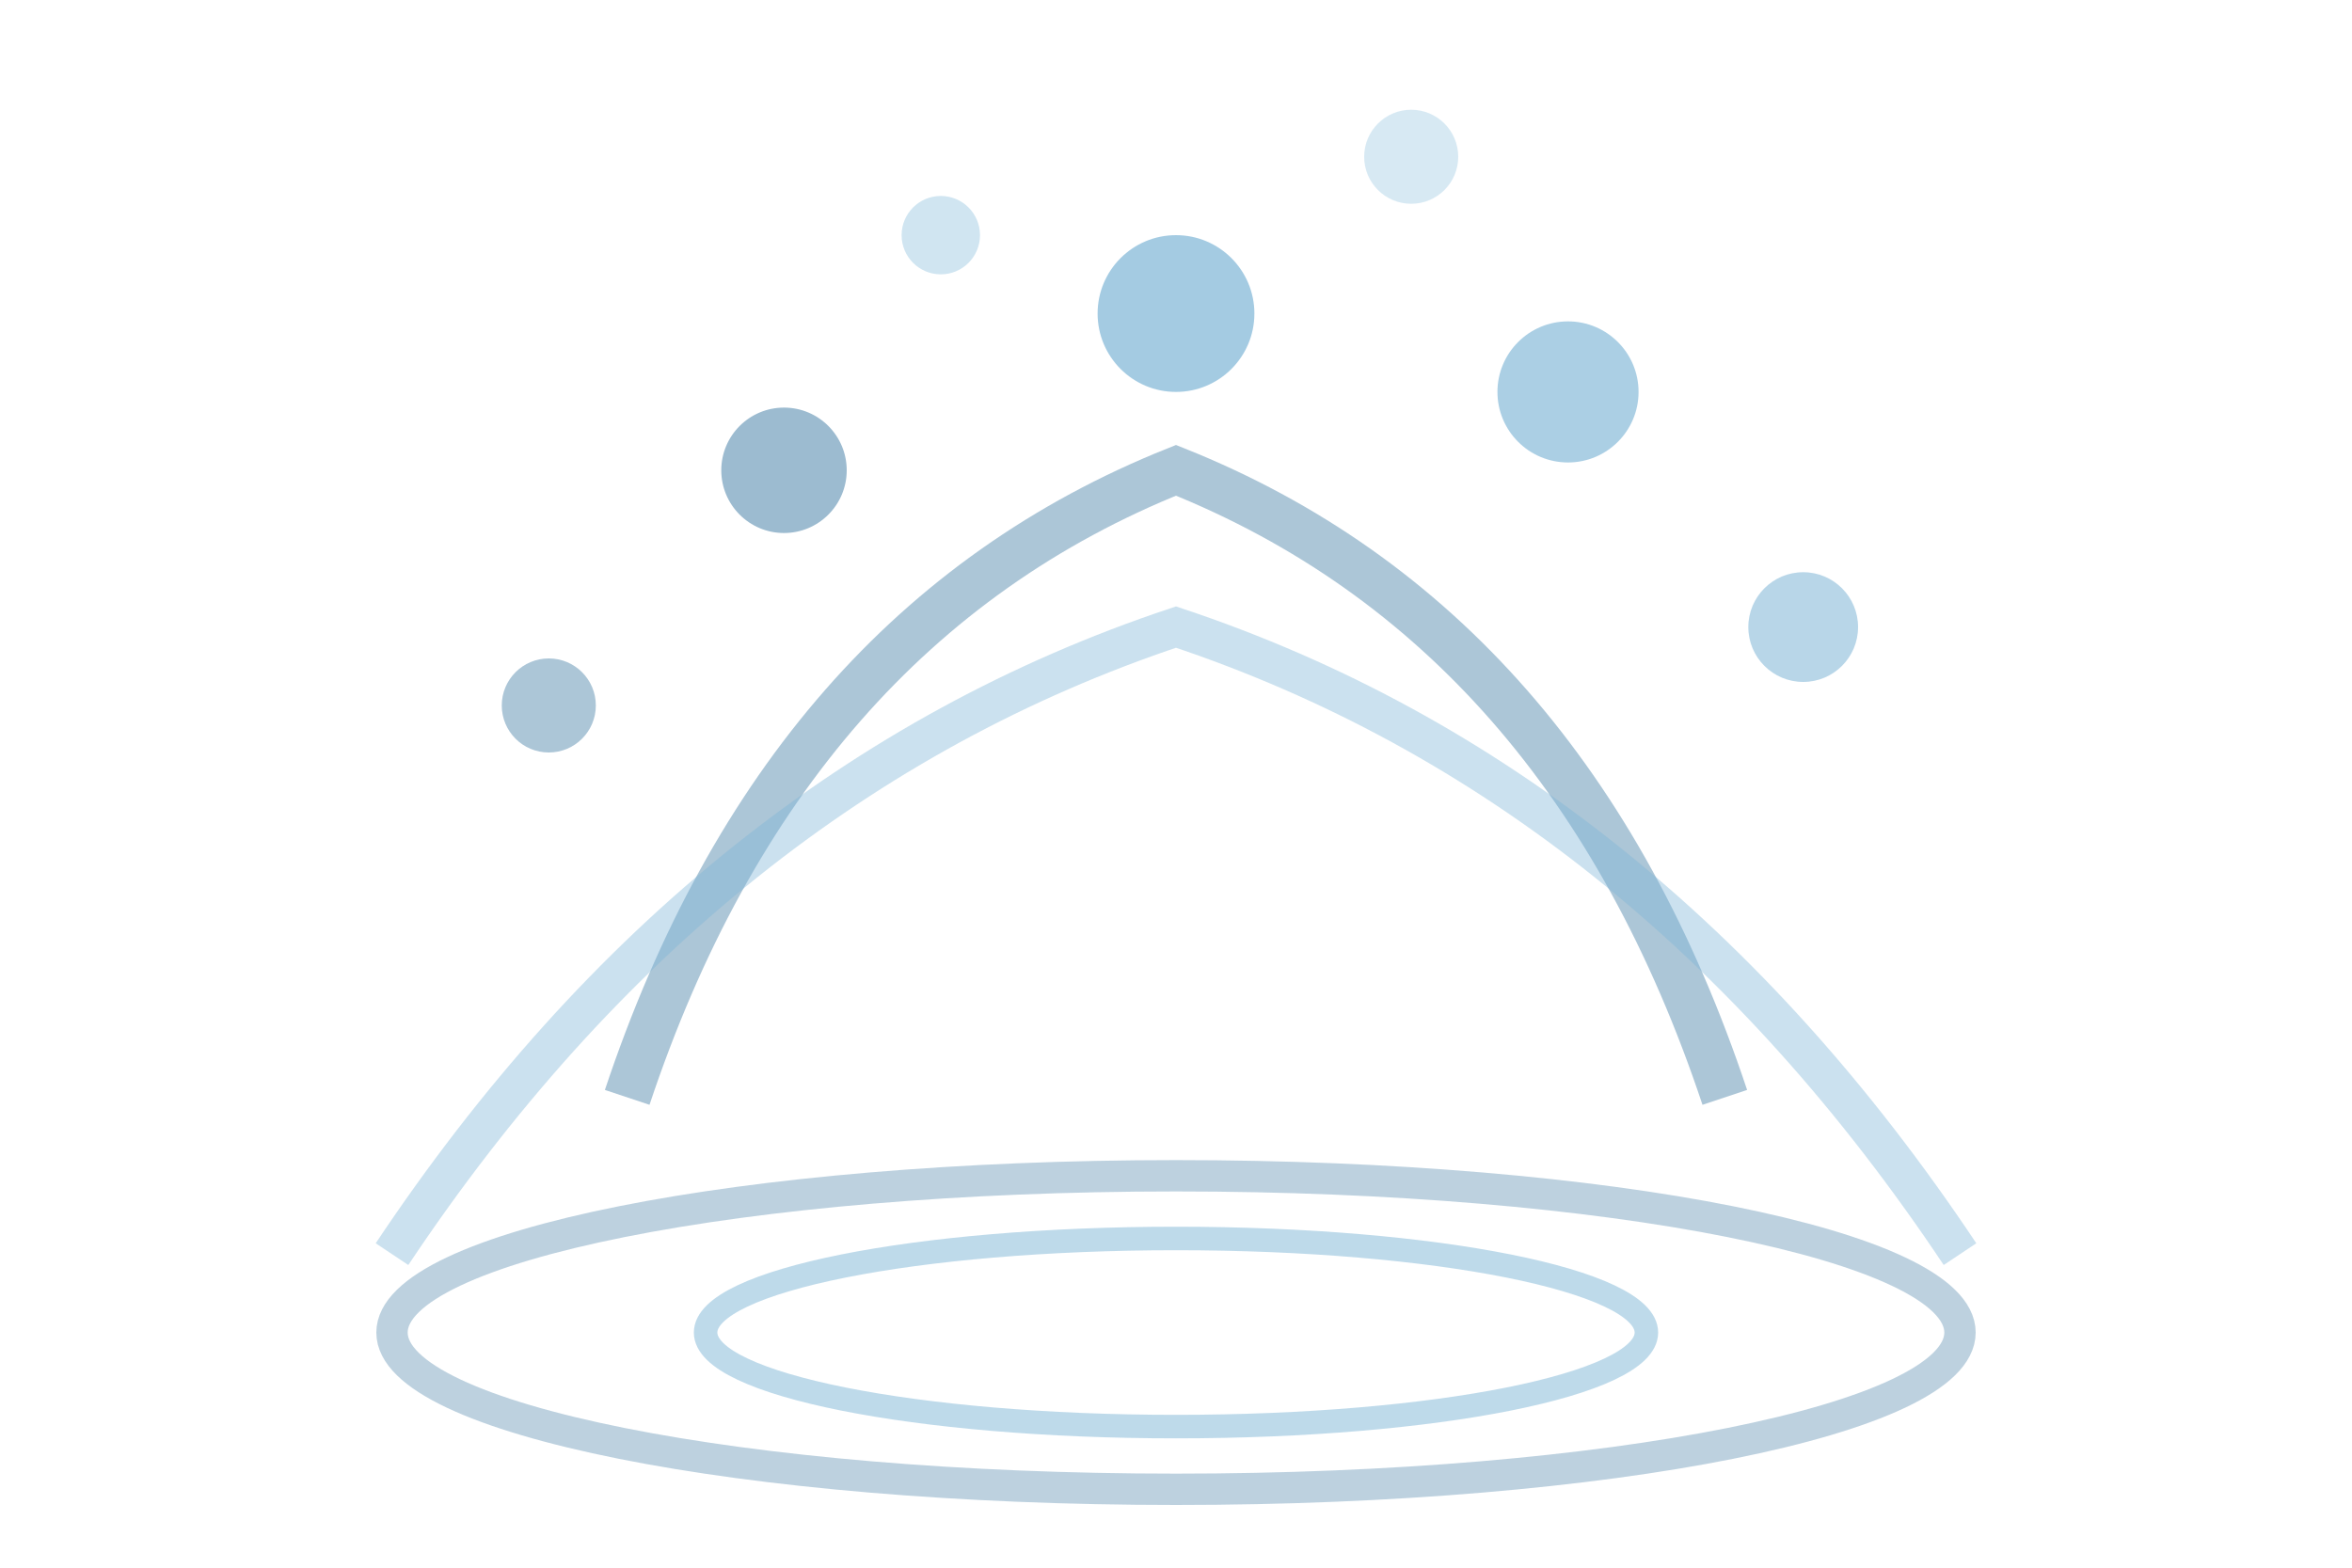
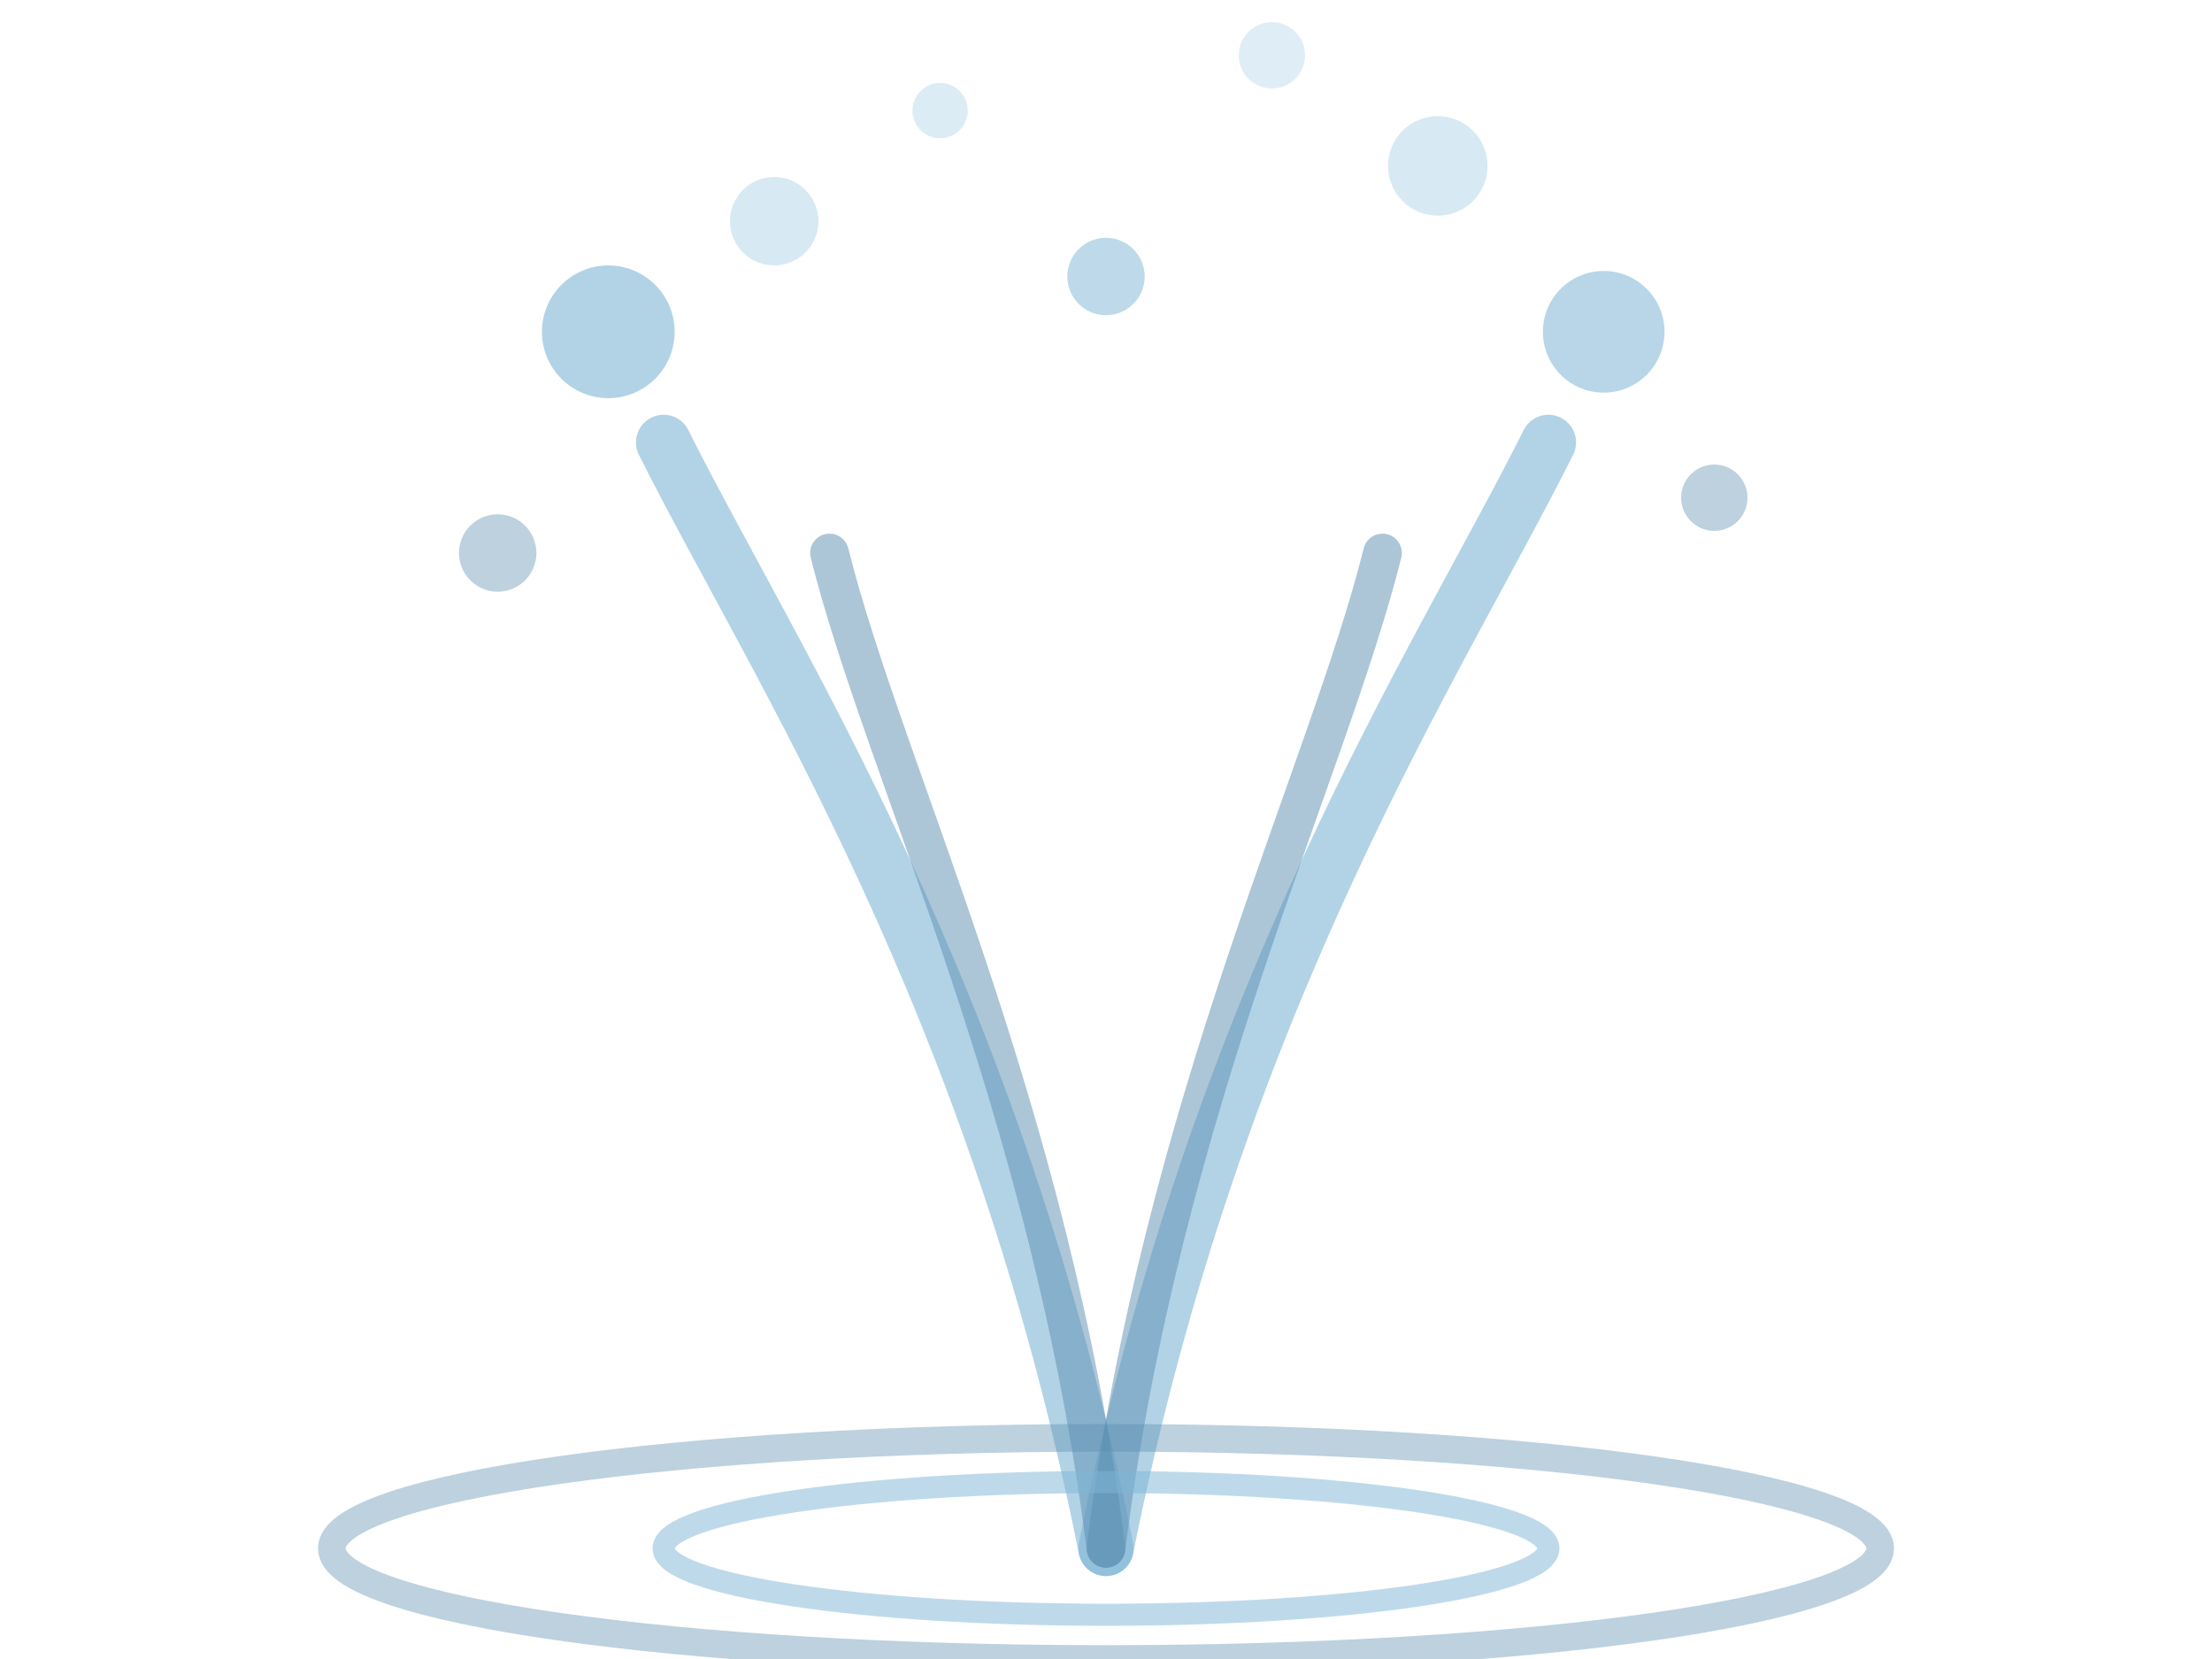
- <svg xmlns="http://www.w3.org/2000/svg" viewBox="0 0 30 20">
-   <circle cx="15" cy="4" r="1" fill="#7EB5D6" opacity="0.7" />
-   <circle cx="10" cy="6" r="0.8" fill="#5A8DB0" opacity="0.6" />
-   <circle cx="20" cy="5" r="0.9" fill="#7EB5D6" opacity="0.65" />
-   <circle cx="7" cy="9" r="0.6" fill="#5A8DB0" opacity="0.5" />
-   <circle cx="23" cy="8" r="0.7" fill="#7EB5D6" opacity="0.55" />
-   <circle cx="12" cy="3" r="0.5" fill="#B0D4E8" opacity="0.6" />
-   <circle cx="18" cy="2" r="0.6" fill="#B0D4E8" opacity="0.5" />
-   <path d="M 8,14 Q 10,8 15,6 Q 20,8 22,14" stroke="#5A8DB0" stroke-width="0.6" fill="none" opacity="0.5" />
-   <path d="M 5,16 Q 9,10 15,8 Q 21,10 25,16" stroke="#7EB5D6" stroke-width="0.5" fill="none" opacity="0.4" />
-   <ellipse cx="15" cy="17" rx="10" ry="2" stroke="#5A8DB0" stroke-width="0.4" fill="none" opacity="0.4" />
-   <ellipse cx="15" cy="17" rx="6" ry="1.2" stroke="#7EB5D6" stroke-width="0.3" fill="none" opacity="0.5" />
+ <svg xmlns="http://www.w3.org/2000/svg" viewBox="0 0 40 30">
+   <path d="M 20,28 C 18,18 14,12 12,8" stroke="#7EB5D6" stroke-width="1" fill="none" opacity="0.6" stroke-linecap="round" />
+   <path d="M 20,28 C 22,18 26,12 28,8" stroke="#7EB5D6" stroke-width="1" fill="none" opacity="0.6" stroke-linecap="round" />
+   <path d="M 20,28 C 19,20 16,14 15,10" stroke="#5A8DB0" stroke-width="0.7" fill="none" opacity="0.5" stroke-linecap="round" />
+   <path d="M 20,28 C 21,20 24,14 25,10" stroke="#5A8DB0" stroke-width="0.7" fill="none" opacity="0.5" stroke-linecap="round" />
+   <circle cx="11" cy="6" r="1.2" fill="#7EB5D6" opacity="0.6" />
+   <circle cx="29" cy="6" r="1.1" fill="#7EB5D6" opacity="0.55" />
+   <circle cx="14" cy="4" r="0.8" fill="#B0D4E8" opacity="0.5" />
+   <circle cx="26" cy="3" r="0.9" fill="#B0D4E8" opacity="0.5" />
+   <circle cx="9" cy="10" r="0.7" fill="#5A8DB0" opacity="0.4" />
+   <circle cx="31" cy="9" r="0.6" fill="#5A8DB0" opacity="0.4" />
+   <circle cx="17" cy="2" r="0.5" fill="#B0D4E8" opacity="0.45" />
+   <circle cx="23" cy="1" r="0.6" fill="#B0D4E8" opacity="0.4" />
+   <circle cx="20" cy="5" r="0.7" fill="#7EB5D6" opacity="0.5" />
+   <ellipse cx="20" cy="28" rx="14" ry="2" stroke="#5A8DB0" stroke-width="0.5" fill="none" opacity="0.4" />
+   <ellipse cx="20" cy="28" rx="8" ry="1.2" stroke="#7EB5D6" stroke-width="0.4" fill="none" opacity="0.5" />
</svg>
